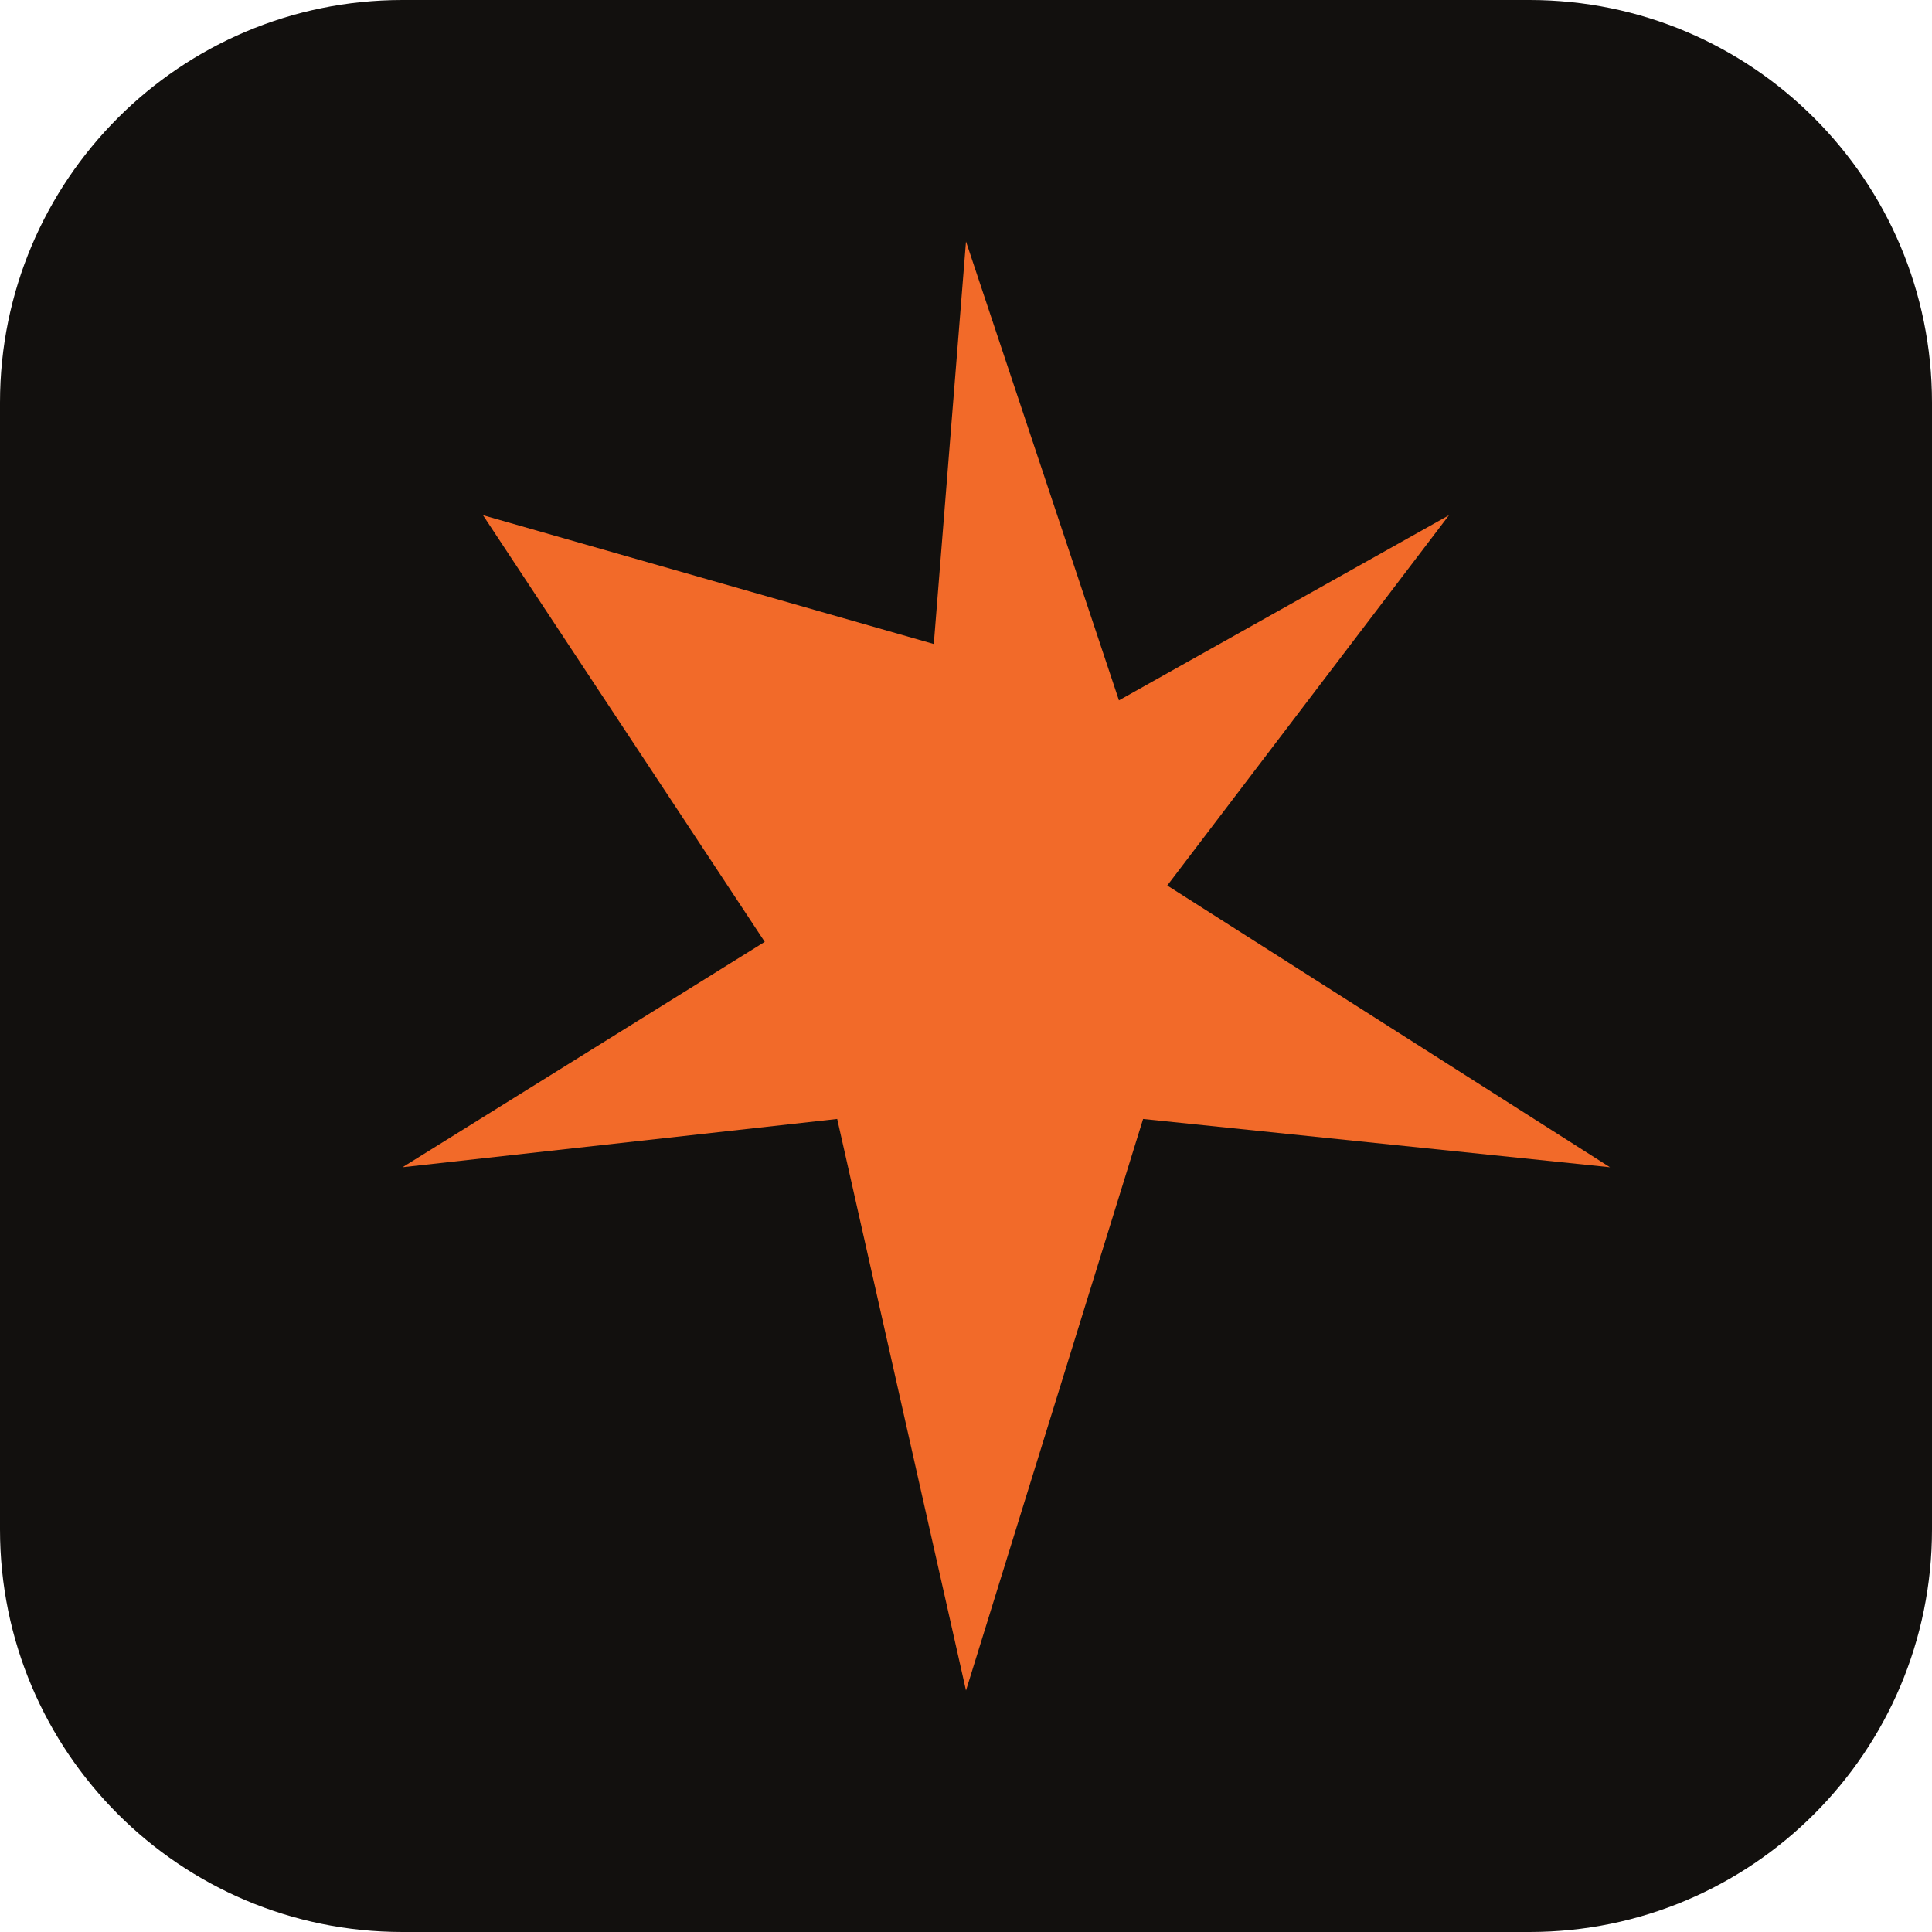
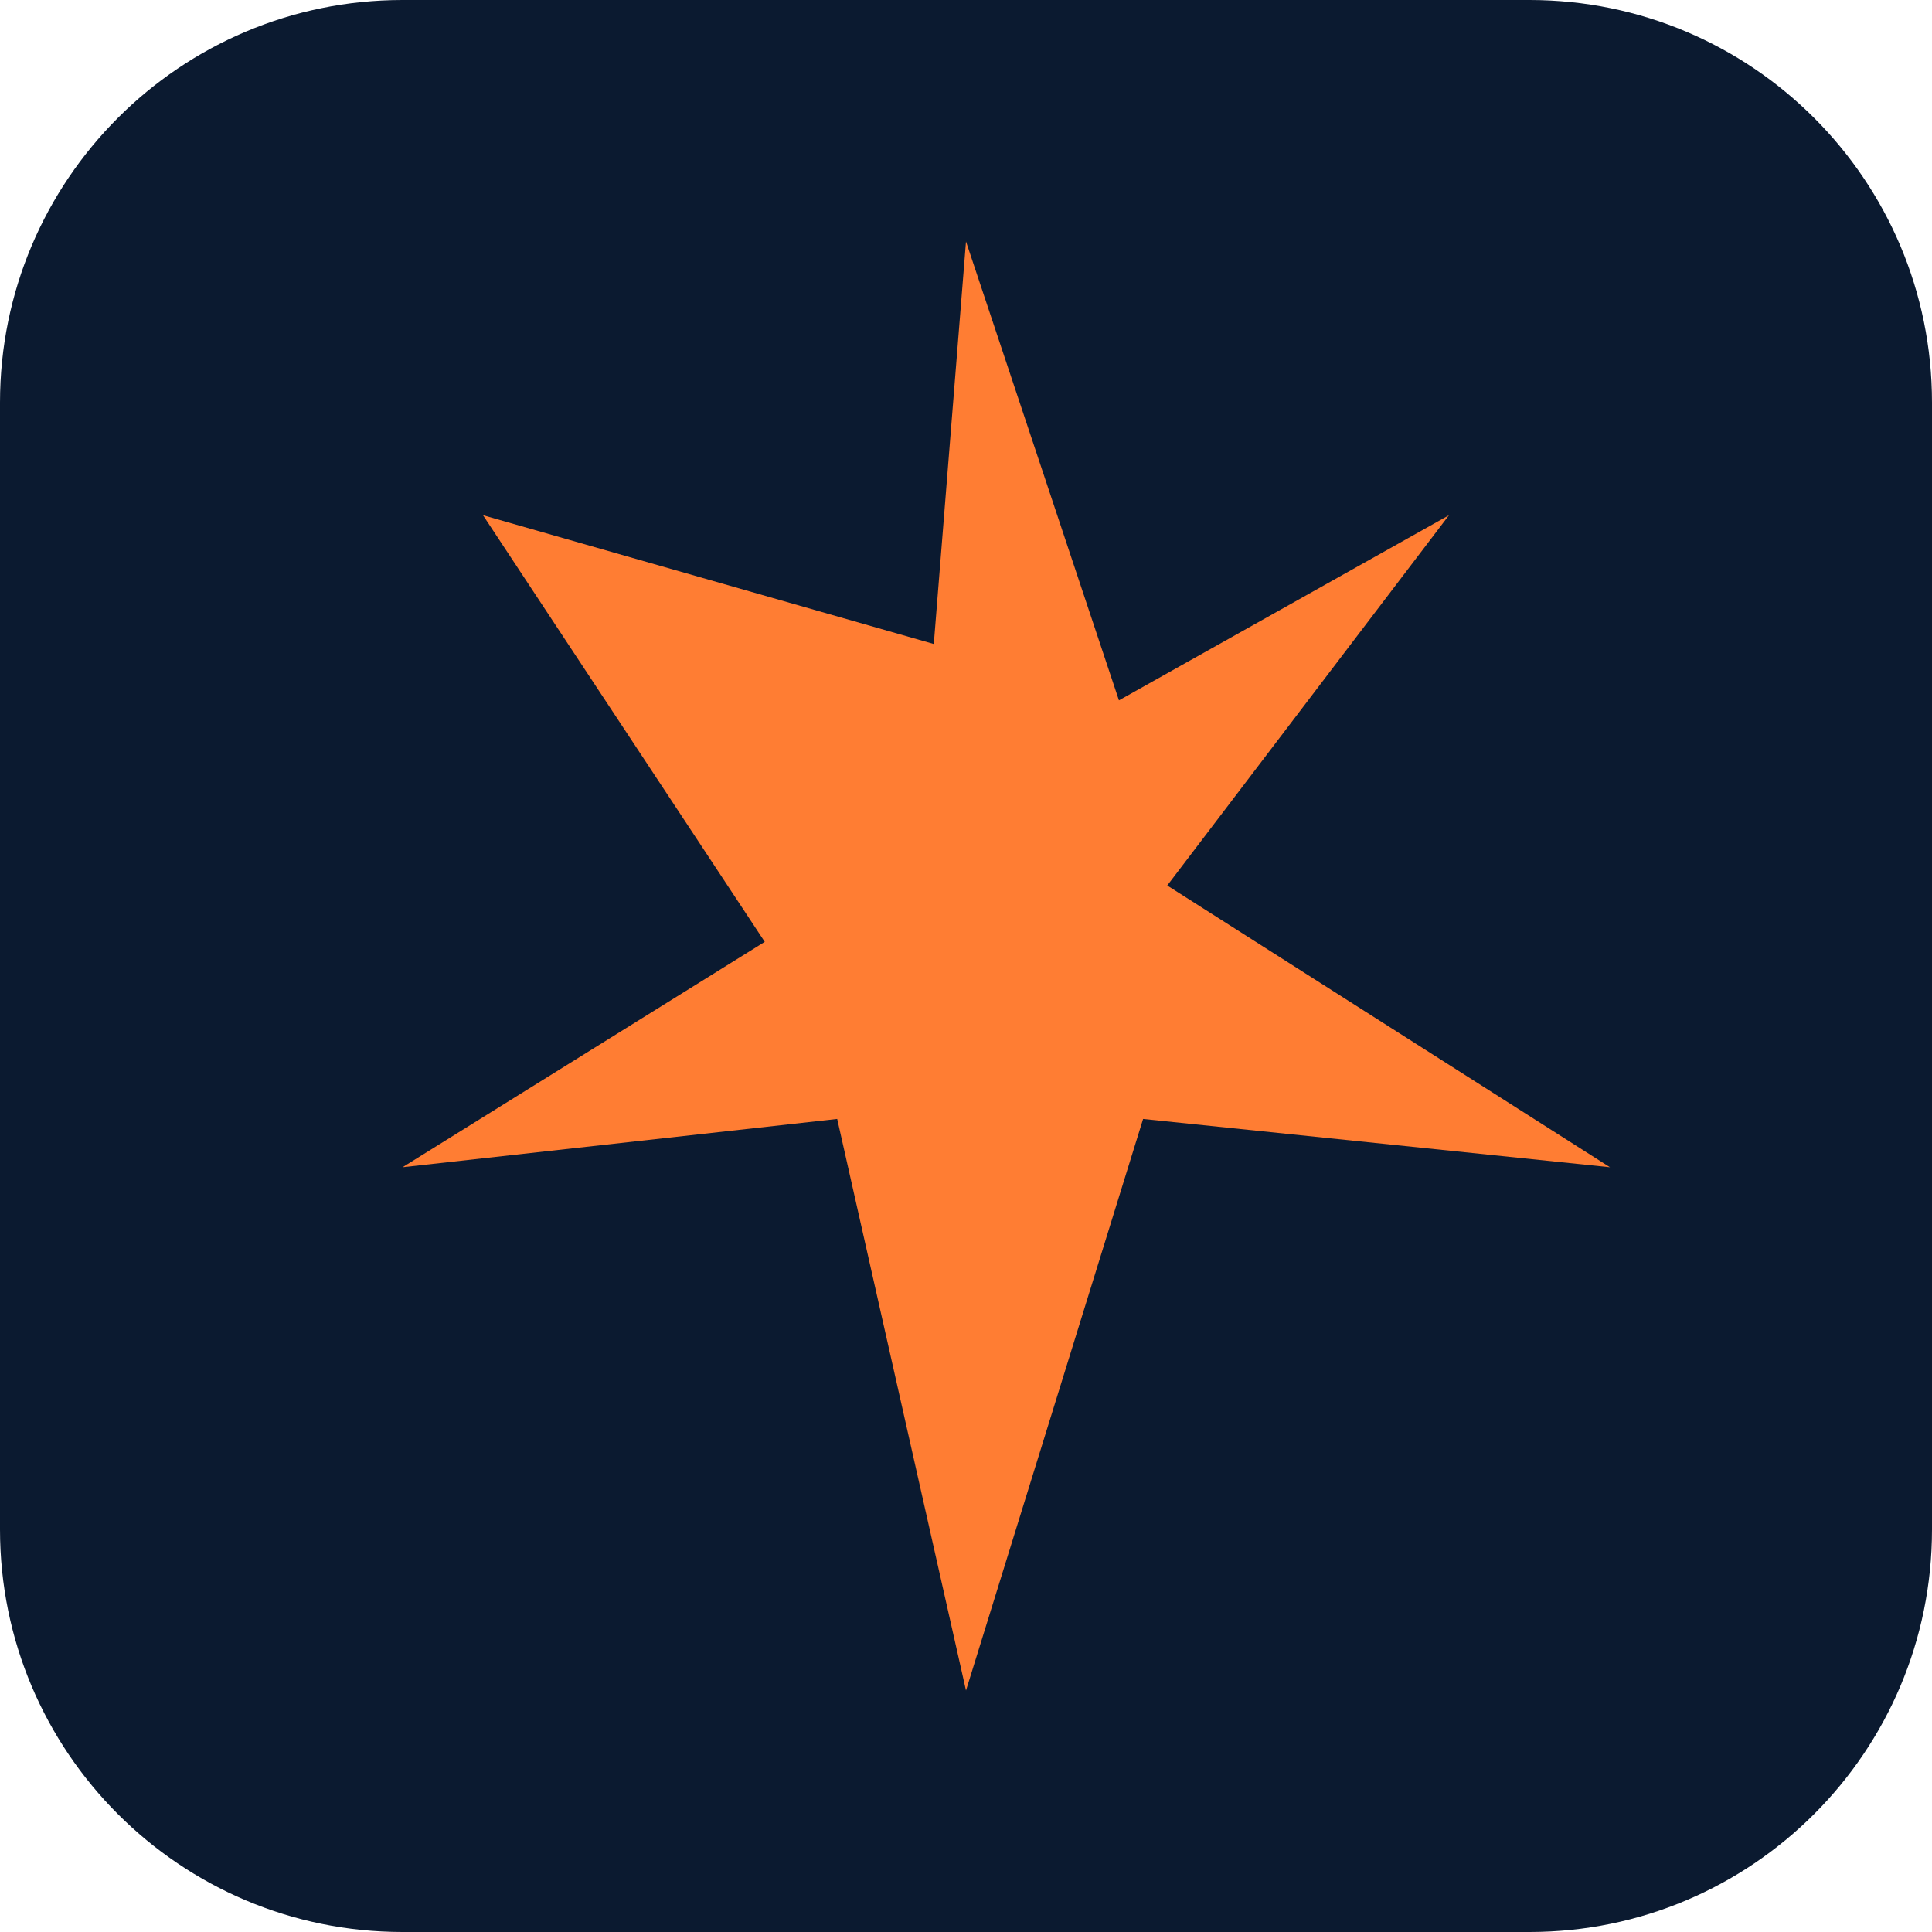
<svg xmlns="http://www.w3.org/2000/svg" viewBox="0 0 24 24">
-   <rect width="24" height="24" rx="5" fill="#12100e" />
-   <path d="M12 3l1.9 5.7L18 6.4l-3.5 4.6L20 14.5l-5.8-.6L12 21l-1.6-7.1L5 14.5l4.5-2.8L6 6.4l5.6 1.6z" fill="#f26a29" />
+   <rect width="24" height="24" rx="5" fill="#0b1a30" />
+   <path d="M12 3l1.9 5.7L18 6.4l-3.5 4.6L20 14.5l-5.8-.6L12 21l-1.6-7.1L5 14.5l4.5-2.8L6 6.4l5.6 1.6z" fill="#ff7d33" />
</svg>
